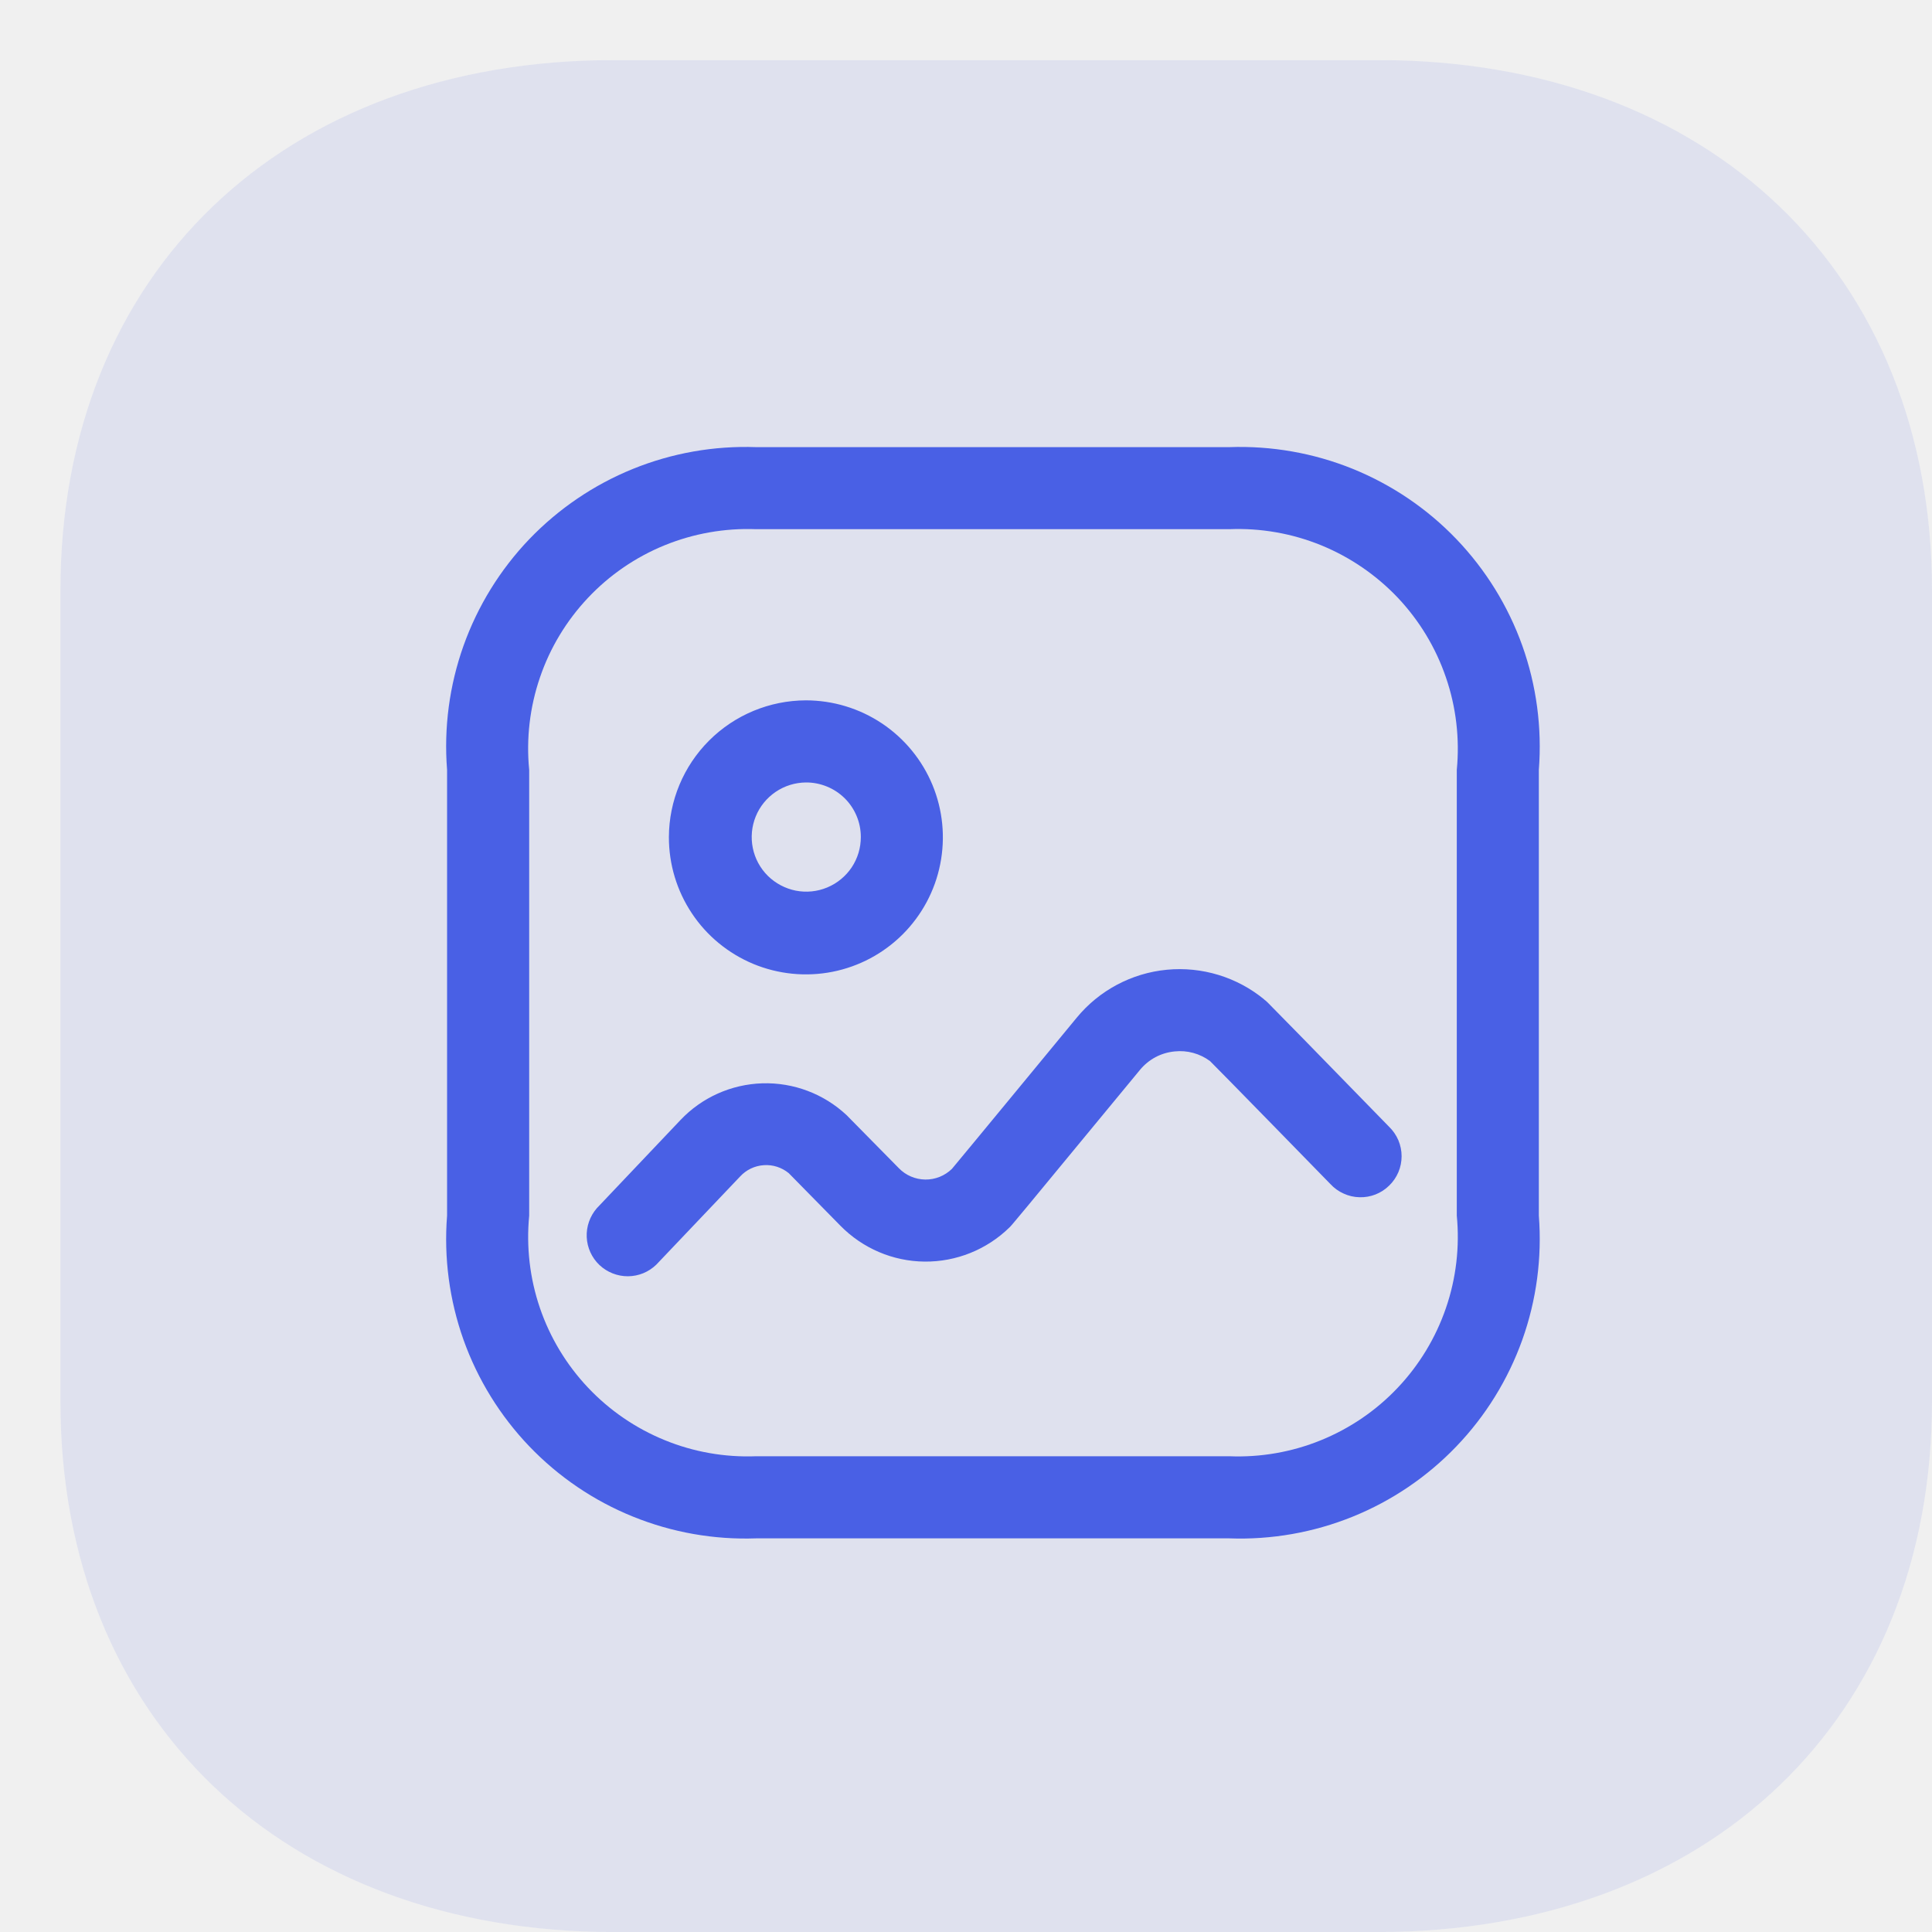
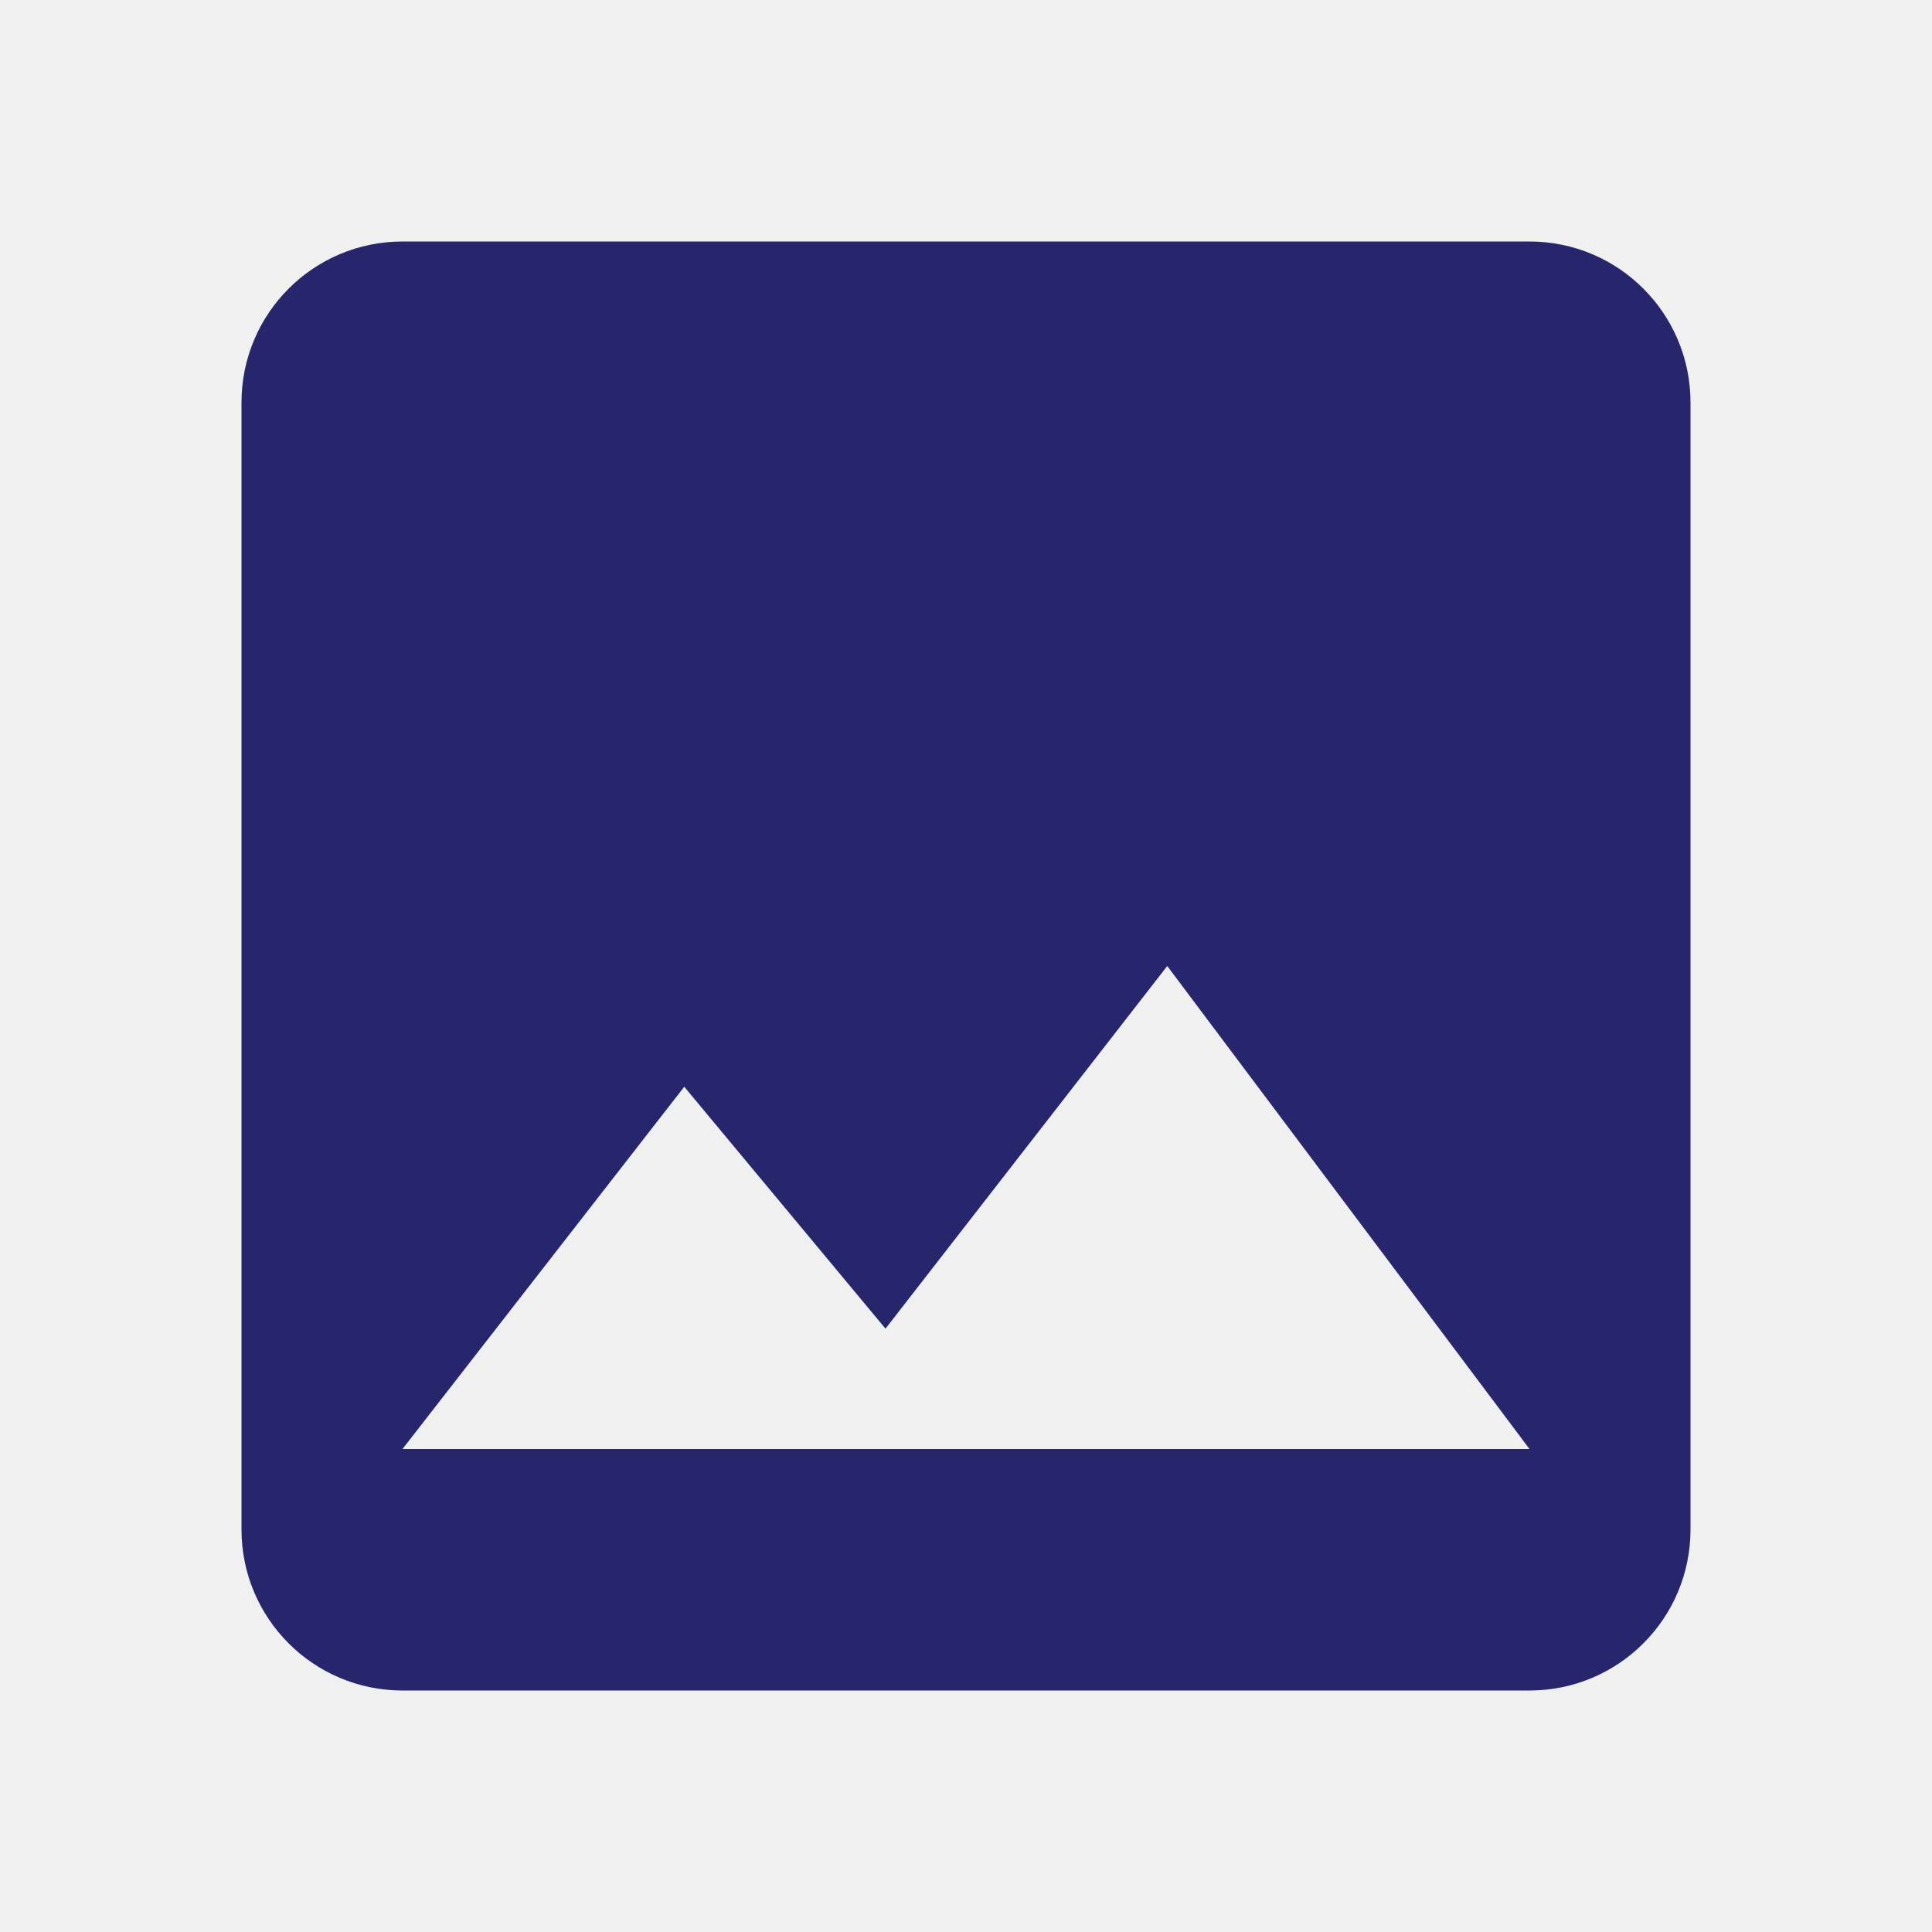
- <svg xmlns="http://www.w3.org/2000/svg" width="32" height="32" viewBox="0 0 32 32" fill="none">
-   <g clip-path="url(#clip0_12_152)">
-     <path opacity="0.1" d="M22.83 0.995L10.172 0.995C4.68 0.995 1.001 4.524 1.001 9.778V23.218C1.001 28.473 4.686 32.001 10.172 32.001H22.83C28.314 31.994 32 28.47 32 23.211V9.778C32 4.524 28.314 0.995 22.83 0.995Z" fill="#4960E5" />
-     <path fill-rule="evenodd" clip-rule="evenodd" d="M20.36 7.406C21.059 7.381 21.756 7.503 22.404 7.765C23.052 8.028 23.638 8.424 24.122 8.929C24.606 9.434 24.978 10.035 25.214 10.694C25.449 11.353 25.542 12.054 25.488 12.751V20.135C25.542 20.833 25.449 21.534 25.214 22.192C24.978 22.851 24.606 23.453 24.122 23.957C23.638 24.462 23.052 24.859 22.404 25.121C21.756 25.383 21.059 25.506 20.36 25.48H12.524C11.825 25.505 11.13 25.382 10.482 25.119C9.834 24.857 9.25 24.46 8.766 23.955C8.283 23.45 7.912 22.849 7.677 22.191C7.443 21.532 7.35 20.832 7.405 20.135V12.751C7.35 12.054 7.443 11.354 7.677 10.696C7.912 10.037 8.283 9.436 8.766 8.931C9.25 8.427 9.834 8.03 10.482 7.767C11.13 7.504 11.825 7.381 12.524 7.406H20.36ZM20.36 8.765H12.524C12.005 8.745 11.488 8.836 11.007 9.032C10.527 9.228 10.094 9.525 9.738 9.903C9.382 10.281 9.11 10.73 8.943 11.222C8.775 11.713 8.714 12.235 8.765 12.751V20.135C8.715 20.652 8.775 21.173 8.943 21.665C9.111 22.156 9.382 22.605 9.739 22.983C10.095 23.36 10.528 23.657 11.009 23.853C11.489 24.05 12.006 24.14 12.525 24.12H20.36C20.879 24.141 21.397 24.051 21.878 23.855C22.36 23.659 22.794 23.363 23.151 22.985C23.508 22.608 23.78 22.158 23.949 21.666C24.118 21.175 24.179 20.652 24.129 20.135V12.751C24.179 12.234 24.118 11.711 23.949 11.22C23.781 10.728 23.509 10.278 23.152 9.9C22.794 9.523 22.36 9.226 21.879 9.03C21.397 8.834 20.879 8.744 20.36 8.765ZM20.939 16.556L20.967 16.577L20.985 16.594L20.997 16.605L21.047 16.656C21.21 16.82 21.662 17.281 23.008 18.663C23.073 18.726 23.125 18.802 23.161 18.885C23.196 18.969 23.215 19.059 23.215 19.15C23.215 19.241 23.197 19.331 23.162 19.414C23.126 19.498 23.075 19.574 23.009 19.637C22.944 19.701 22.867 19.751 22.783 19.784C22.698 19.817 22.608 19.833 22.517 19.83C22.426 19.828 22.336 19.807 22.254 19.769C22.171 19.732 22.097 19.678 22.035 19.611C22.035 19.611 20.174 17.703 20.042 17.575C19.874 17.45 19.664 17.392 19.455 17.415C19.344 17.426 19.236 17.458 19.138 17.51C19.04 17.563 18.953 17.634 18.882 17.72C16.777 20.273 16.751 20.303 16.718 20.332C16.343 20.698 15.838 20.901 15.314 20.896C14.789 20.891 14.289 20.677 13.921 20.303C13.921 20.303 13.079 19.448 13.064 19.431C12.948 19.336 12.8 19.288 12.65 19.299C12.5 19.309 12.36 19.376 12.258 19.487L10.871 20.946C10.745 21.069 10.577 21.138 10.401 21.139C10.226 21.14 10.057 21.073 9.929 20.953C9.802 20.832 9.726 20.667 9.718 20.491C9.71 20.316 9.77 20.145 9.885 20.012L11.27 18.552C11.624 18.177 12.113 17.959 12.628 17.943C13.144 17.928 13.644 18.117 14.021 18.469L14.889 19.35C15.004 19.468 15.161 19.535 15.326 19.537C15.49 19.539 15.649 19.475 15.767 19.36C15.859 19.253 17.834 16.856 17.834 16.856C18.206 16.404 18.743 16.118 19.326 16.062C19.909 16.006 20.491 16.184 20.942 16.556H20.939ZM13.347 11.6C13.796 11.6 14.235 11.733 14.608 11.982C14.982 12.232 15.273 12.587 15.445 13.002C15.616 13.416 15.661 13.873 15.573 14.313C15.486 14.754 15.269 15.158 14.951 15.476C14.633 15.793 14.229 16.009 13.788 16.096C13.347 16.183 12.891 16.137 12.476 15.965C12.062 15.792 11.707 15.501 11.459 15.127C11.21 14.753 11.078 14.314 11.079 13.864C11.081 13.264 11.321 12.689 11.746 12.265C12.171 11.841 12.746 11.602 13.347 11.6ZM13.347 12.96C13.168 12.962 12.994 13.016 12.846 13.117C12.699 13.217 12.584 13.358 12.517 13.524C12.45 13.689 12.433 13.871 12.469 14.046C12.504 14.22 12.591 14.381 12.718 14.507C12.845 14.632 13.006 14.717 13.181 14.752C13.356 14.786 13.537 14.768 13.702 14.699C13.867 14.63 14.008 14.514 14.107 14.366C14.206 14.217 14.258 14.043 14.258 13.864C14.258 13.745 14.235 13.627 14.189 13.517C14.143 13.406 14.076 13.306 13.991 13.222C13.906 13.138 13.806 13.072 13.695 13.027C13.584 12.982 13.466 12.959 13.347 12.96Z" fill="#4960E5" />
+ <svg xmlns="http://www.w3.org/2000/svg" width="24" height="24" viewBox="0 0 24 24" fill="none">
+   <g clip-path="url(#clip0_207_107)">
+     <path d="M21 19V5C21 3.895 20.105 3 19 3H5C3.895 3 3 3.895 3 5V19C3 20.105 3.895 21 5 21H19C20.105 21 21 20.105 21 19ZM8.5 13.5L11 16.505L14.5 12L19 18H5L8.5 13.5Z" fill="#27256C" />
  </g>
  <defs>
-     <clipPath id="clip0_12_152">
-       <rect width="31.005" height="31.005" fill="white" transform="translate(0.994995 0.994995)" />
+     <clipPath id="clip0_207_107">
+       <rect width="24" height="24" fill="white" />
    </clipPath>
  </defs>
</svg>
